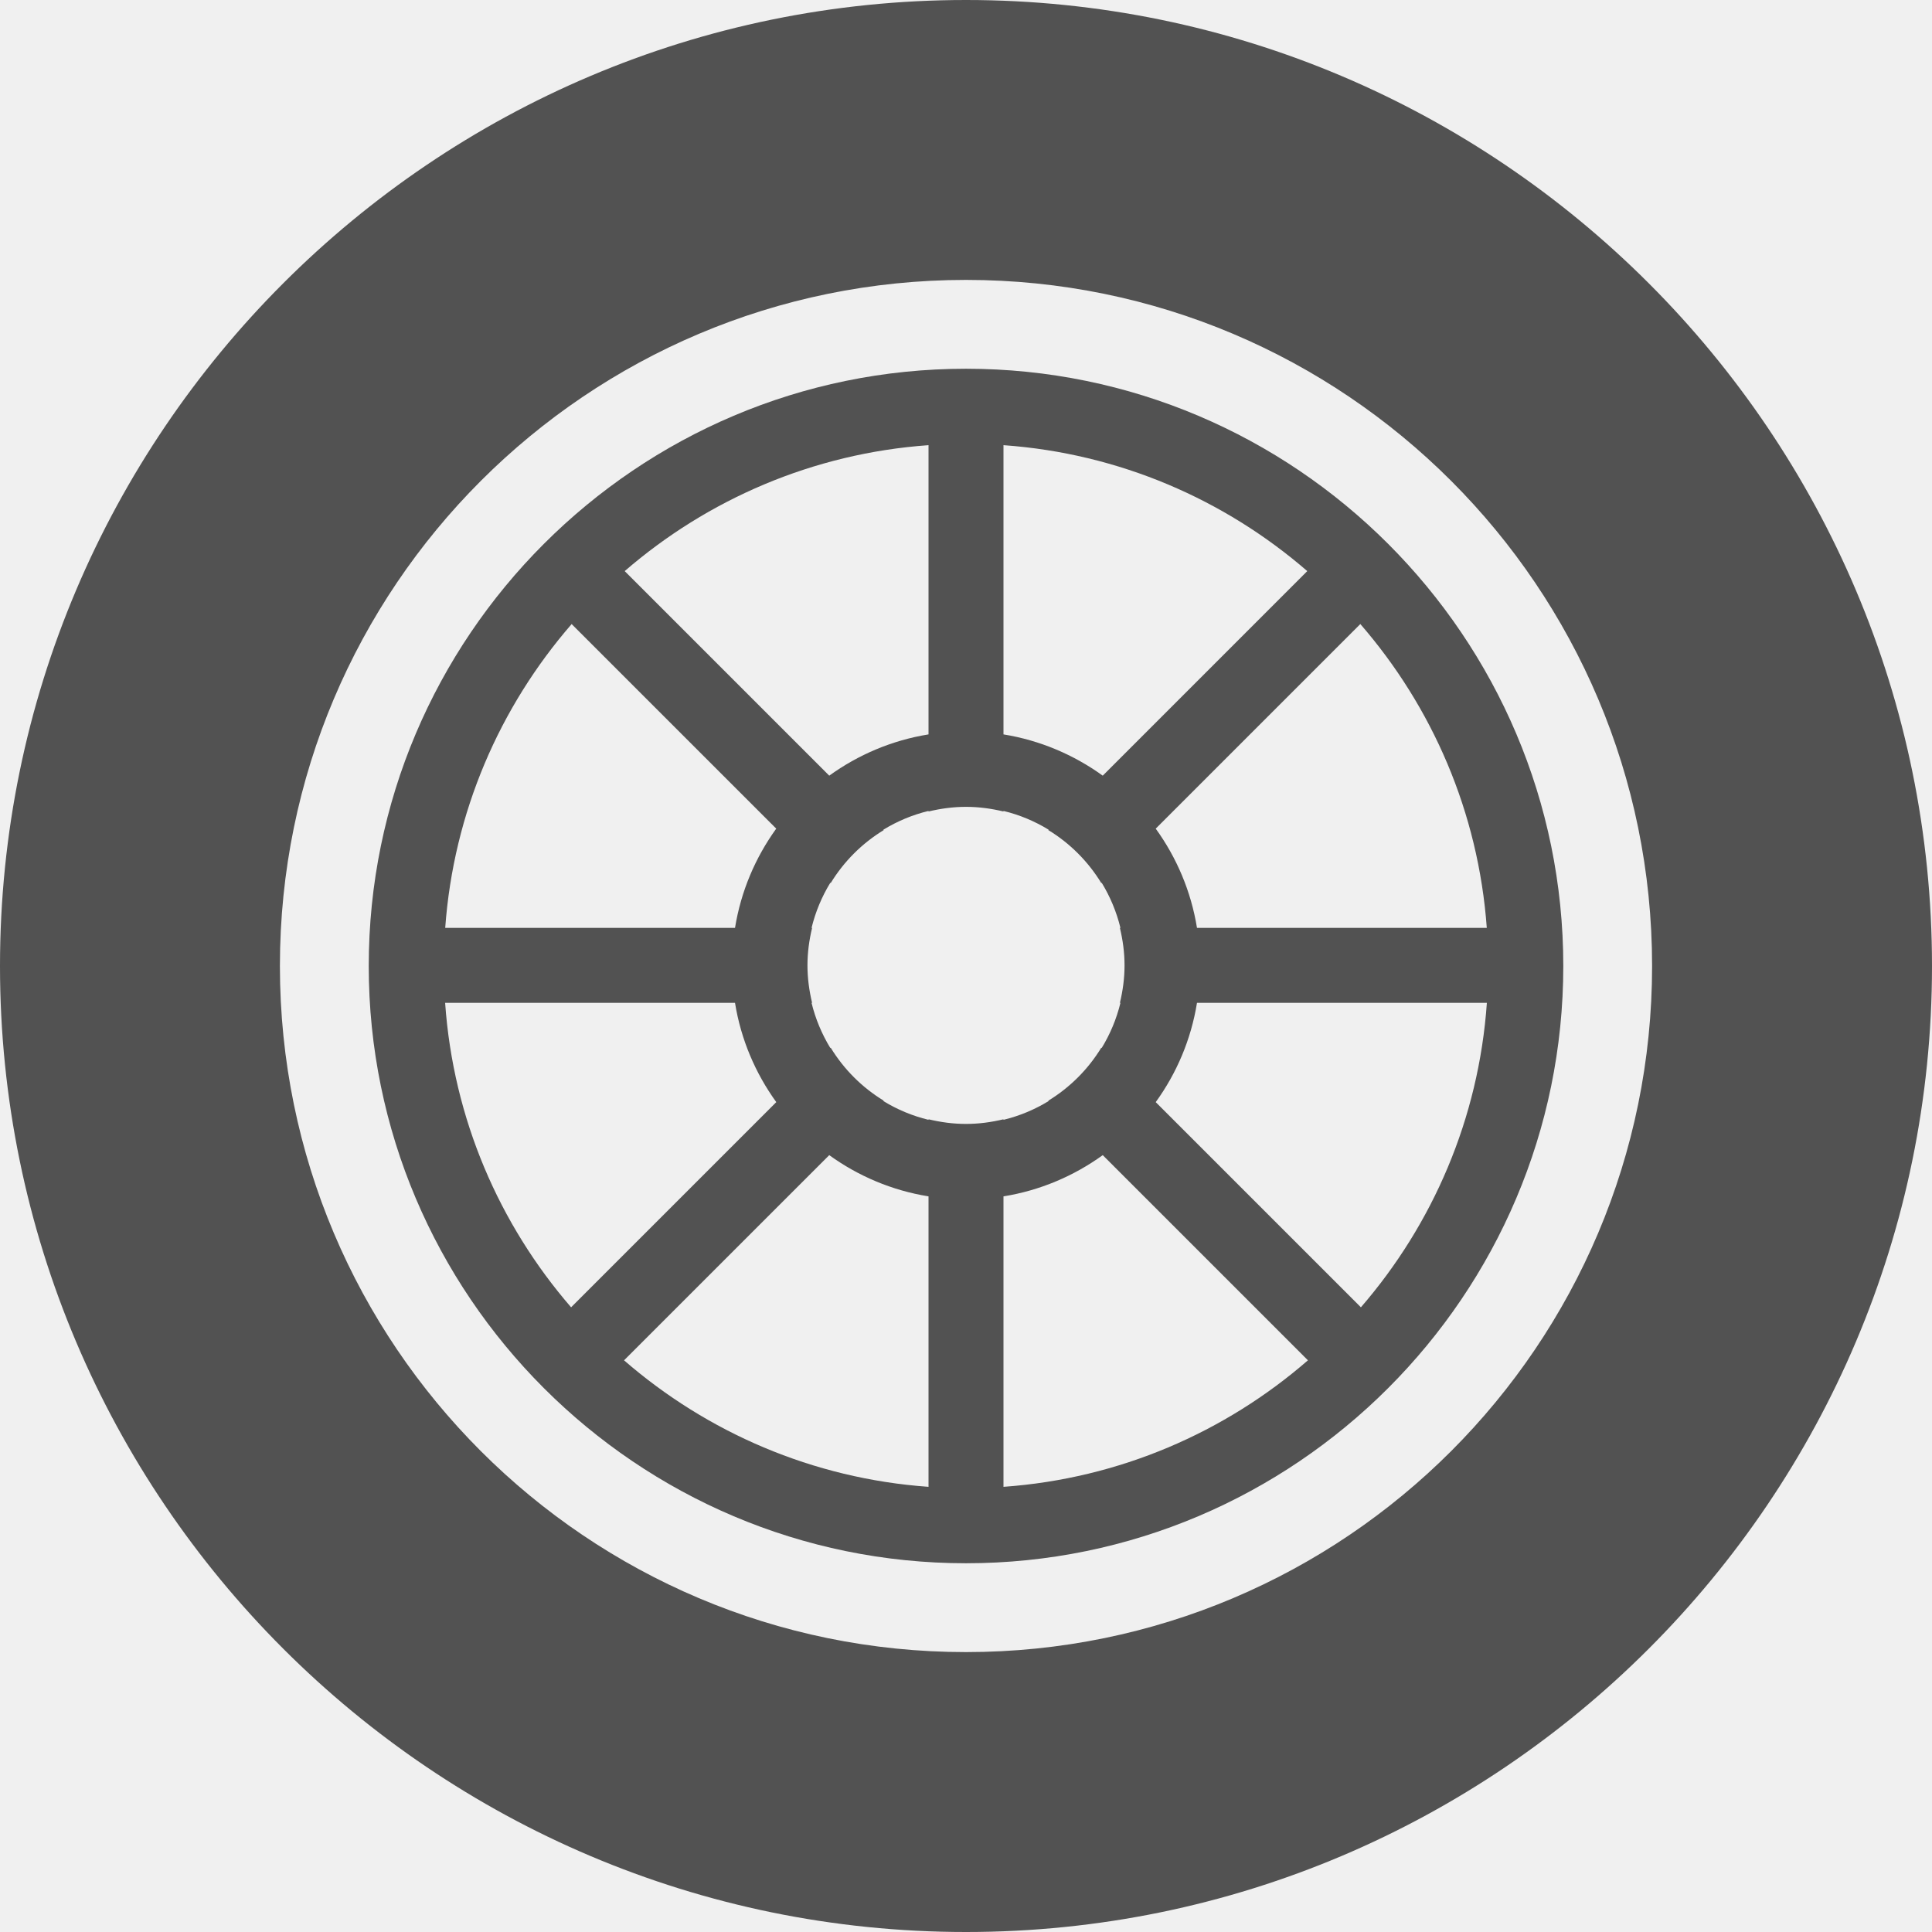
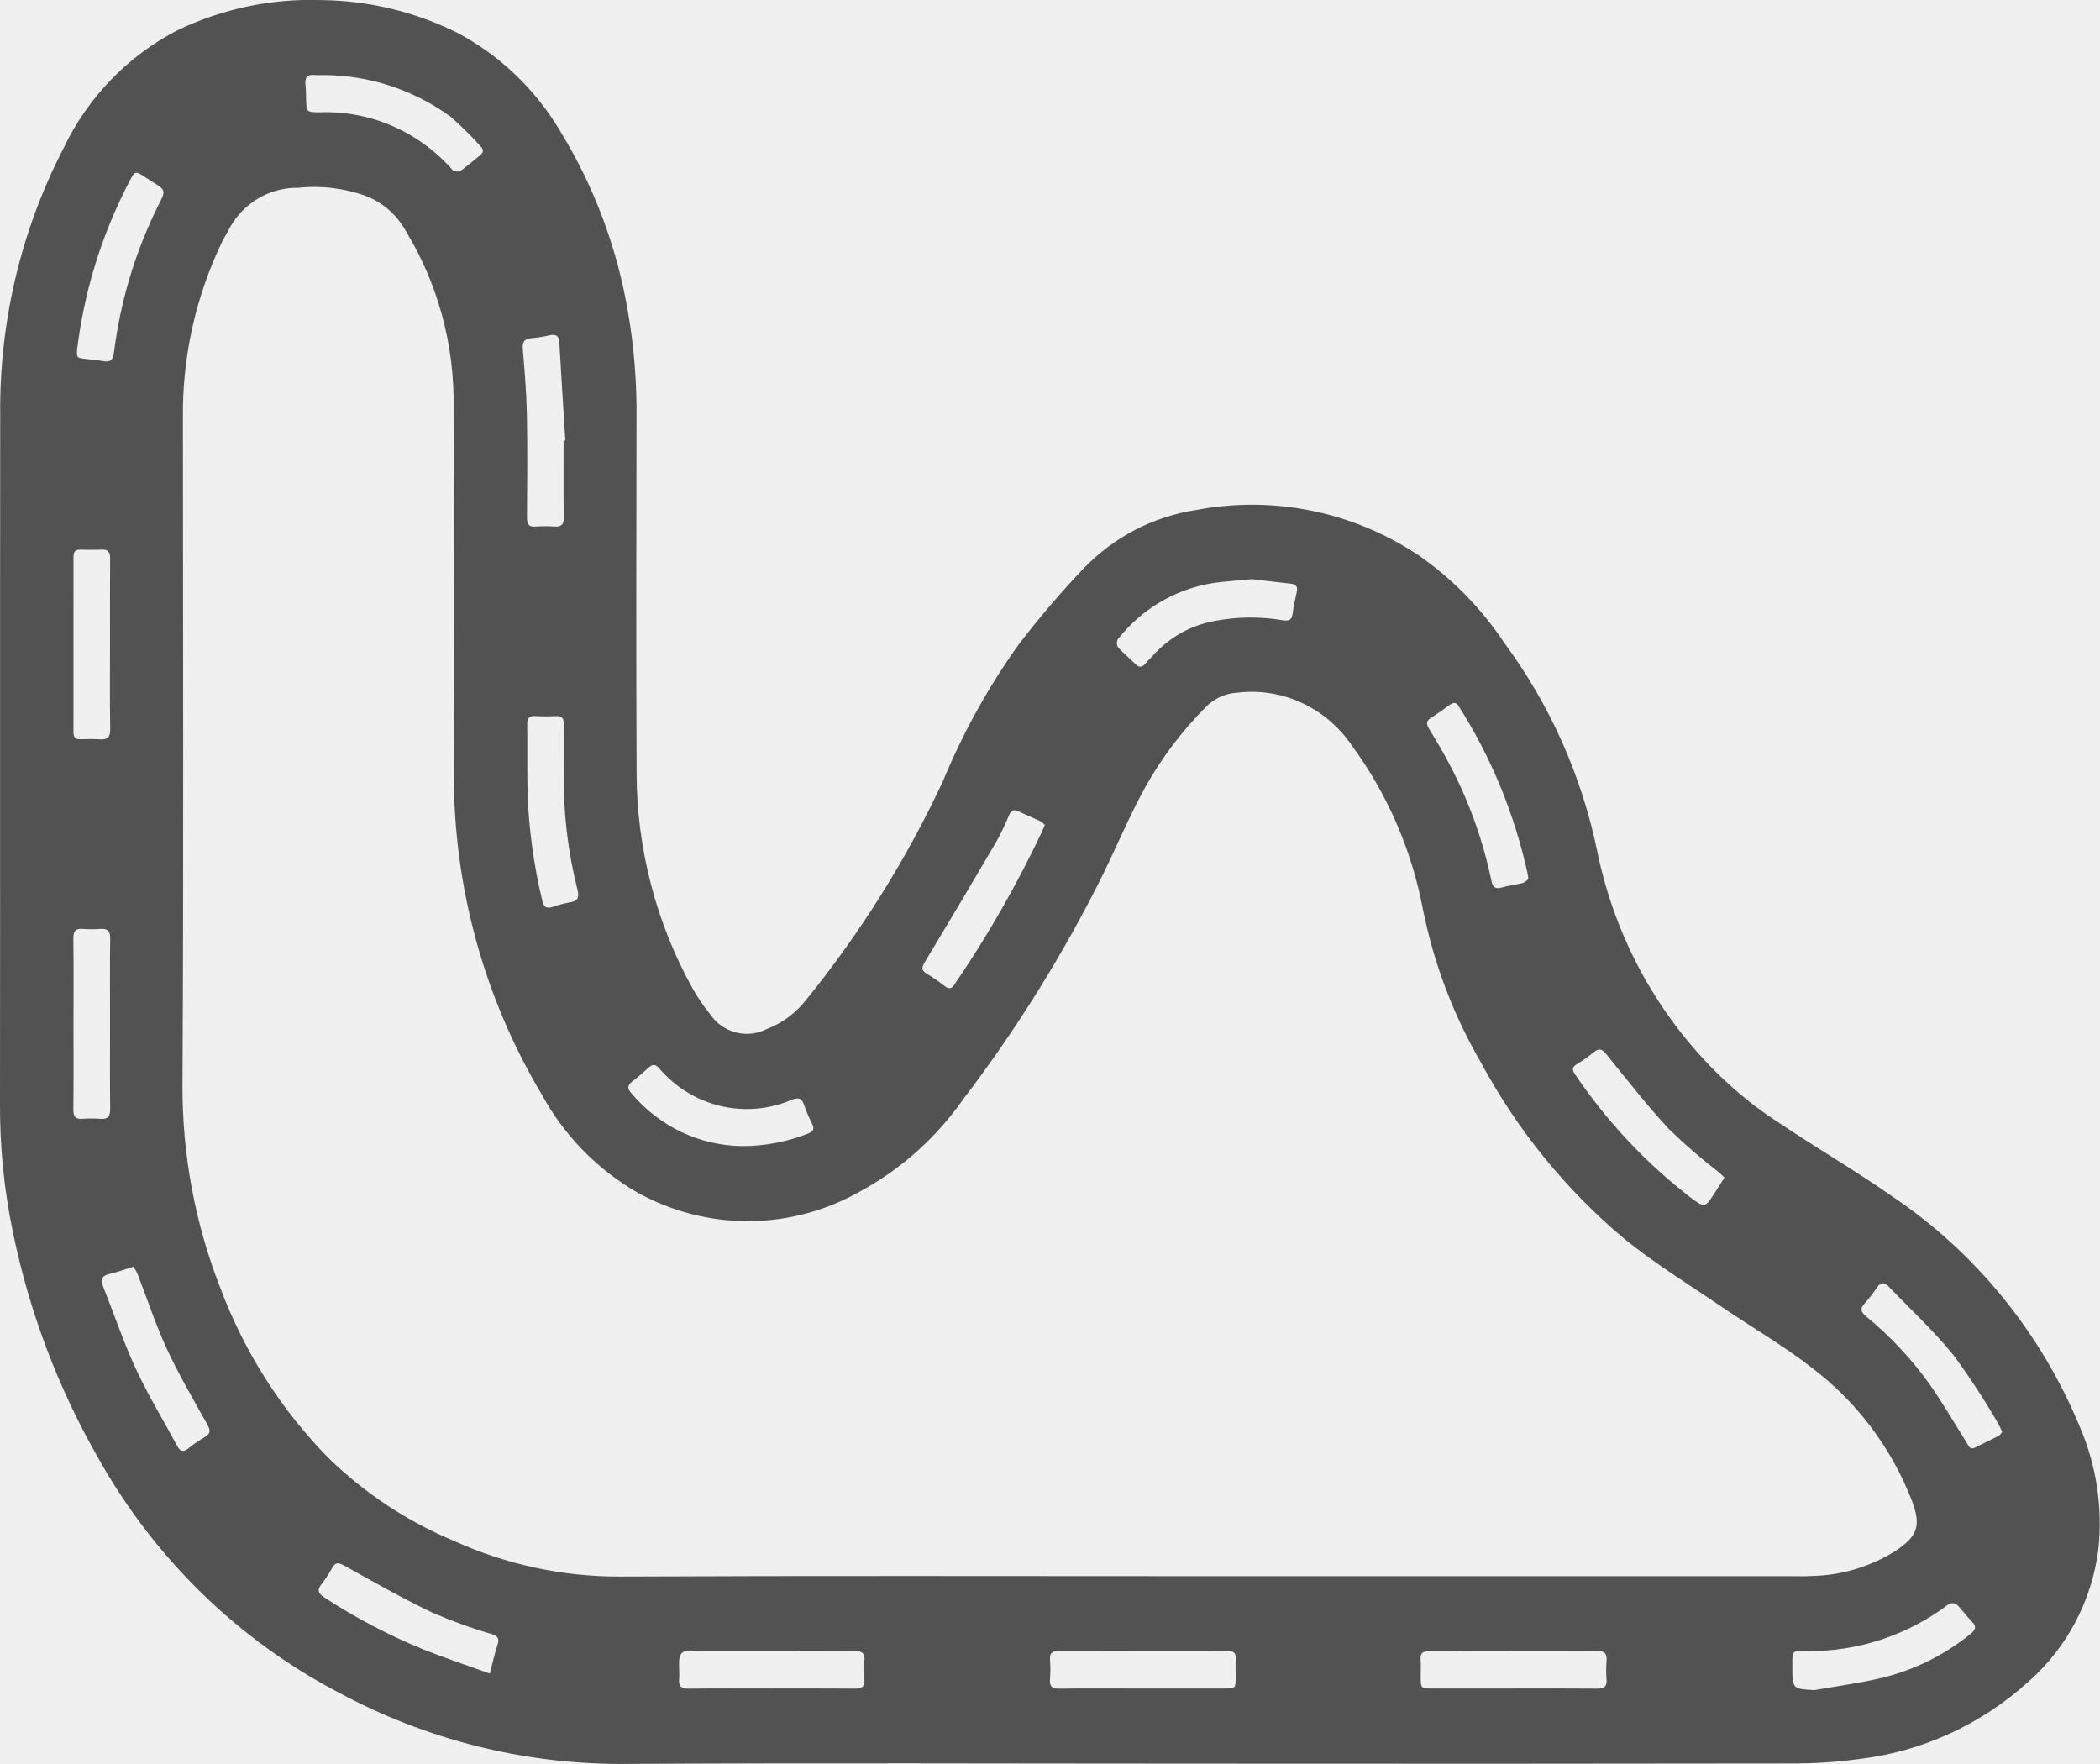
- <svg xmlns="http://www.w3.org/2000/svg" width="50" height="50" viewBox="0 0 50 50" fill="none">
-   <path d="M25 0C11.215 0 0 11.215 0 25C0 38.785 11.215 50 25 50C38.785 50 50 38.785 50 25C50 11.215 38.785 0 25 0ZM25 42.756C15.194 42.756 7.244 34.806 7.244 25C7.244 15.193 15.194 7.244 25 7.244C34.806 7.244 42.756 15.193 42.756 25C42.756 34.806 34.806 42.756 25 42.756Z" fill="#525252" />
-   <path d="M25 9.543C16.477 9.543 9.543 16.477 9.543 25C9.543 33.523 16.477 40.457 25 40.457C33.523 40.457 40.458 33.523 40.458 25C40.458 16.477 33.523 9.543 25 9.543ZM38.478 24.014H30.978C30.825 23.067 30.45 22.192 29.91 21.445L35.205 16.15C37.064 18.291 38.261 21.018 38.478 24.014ZM25.97 11.521C28.964 11.734 31.691 12.926 33.832 14.78L28.539 20.074C27.791 19.534 26.918 19.16 25.97 19.006V11.521ZM24.03 11.521V19.006C23.082 19.159 22.208 19.534 21.461 20.074L16.167 14.78C18.309 12.927 21.036 11.734 24.03 11.521ZM14.794 16.151L20.089 21.445C19.549 22.192 19.175 23.067 19.022 24.014H11.522C11.739 21.018 12.936 18.291 14.794 16.151ZM11.52 25.954H19.022C19.175 26.902 19.55 27.776 20.09 28.523L14.78 33.833C12.923 31.687 11.73 28.955 11.52 25.954ZM24.03 38.479C21.028 38.265 18.295 37.067 16.15 35.205L21.461 29.895C22.208 30.435 23.082 30.809 24.03 30.962V38.479ZM24.03 28.967V28.981C23.611 28.879 23.219 28.714 22.861 28.495L22.87 28.485C22.31 28.144 21.84 27.674 21.498 27.114L21.489 27.123C21.271 26.765 21.105 26.372 21.003 25.954H21.017C20.942 25.642 20.897 25.319 20.897 24.984C20.897 24.649 20.942 24.325 21.017 24.014H21.003C21.105 23.596 21.27 23.203 21.489 22.845L21.498 22.854C21.84 22.294 22.31 21.824 22.87 21.483L22.861 21.473C23.219 21.254 23.611 21.089 24.03 20.987V21.001C24.342 20.926 24.665 20.881 25 20.881C25.335 20.881 25.659 20.926 25.97 21.001V20.987C26.389 21.089 26.781 21.254 27.139 21.473L27.13 21.482C27.69 21.823 28.16 22.294 28.502 22.854L28.511 22.845C28.73 23.203 28.895 23.596 28.997 24.014H28.983C29.058 24.326 29.103 24.649 29.103 24.984C29.103 25.319 29.058 25.642 28.983 25.954H28.997C28.895 26.372 28.73 26.765 28.511 27.123L28.502 27.114C28.16 27.674 27.69 28.144 27.13 28.486L27.139 28.495C26.781 28.714 26.389 28.879 25.97 28.981V28.967C25.659 29.042 25.335 29.087 25 29.087C24.665 29.087 24.342 29.042 24.03 28.967ZM25.97 38.479V30.962C26.918 30.809 27.791 30.435 28.539 29.895L33.849 35.205C31.705 37.067 28.972 38.265 25.97 38.479ZM35.22 33.833L29.91 28.523C30.451 27.776 30.825 26.902 30.978 25.954H38.48C38.27 28.955 37.077 31.687 35.22 33.833Z" fill="#525252" />
+ <svg xmlns="http://www.w3.org/2000/svg" width="50" height="42" viewBox="0 0 50 42" fill="none">
+   <g clip-path="url(#clip0_425_614)">
+     <path d="M28.55 41.991C23.958 41.991 19.367 41.971 14.775 41.999C12.445 41.997 10.15 41.418 8.086 40.31C5.665 39.05 3.658 37.09 2.315 34.673C1.373 33.019 0.695 31.221 0.309 29.347C0.098 28.334 -0.006 27.301 -3.13389e-05 26.265C0.006 20.802 -0.002 15.339 0.005 9.876C-0.017 7.669 0.499 5.49 1.508 3.539C2.09 2.316 3.048 1.324 4.236 0.715C5.304 0.205 6.475 -0.039 7.654 0.002C8.773 0.014 9.876 0.279 10.884 0.778C11.91 1.32 12.768 2.145 13.361 3.16C14.155 4.464 14.695 5.914 14.952 7.428C15.098 8.271 15.166 9.127 15.155 9.983C15.151 12.784 15.144 15.586 15.157 18.387C15.158 20.201 15.623 21.984 16.504 23.559C16.622 23.765 16.756 23.961 16.905 24.145C17.051 24.361 17.268 24.515 17.517 24.581C17.765 24.646 18.028 24.618 18.258 24.5C18.619 24.363 18.937 24.129 19.18 23.823C20.475 22.229 21.572 20.478 22.447 18.608C22.924 17.453 23.53 16.358 24.254 15.345C24.741 14.709 25.261 14.1 25.813 13.521C26.533 12.779 27.468 12.296 28.478 12.143C30.311 11.794 32.204 12.177 33.768 13.216C34.576 13.775 35.273 14.487 35.822 15.314C36.906 16.781 37.66 18.475 38.031 20.276C38.465 22.388 39.539 24.307 41.101 25.758C41.509 26.137 41.95 26.476 42.418 26.773C43.279 27.352 44.178 27.873 45.028 28.468C47.029 29.807 48.594 31.726 49.523 33.981C49.917 34.897 50.068 35.904 49.96 36.9C49.802 38.117 49.212 39.233 48.303 40.034C47.169 41.064 45.752 41.71 44.246 41.884C43.718 41.955 43.187 41.989 42.656 41.987C37.954 41.994 33.252 41.996 28.55 41.991ZM28.558 37.528C33.222 37.528 37.885 37.528 42.548 37.528C42.749 37.528 42.951 37.535 43.151 37.523C43.849 37.507 44.53 37.303 45.125 36.931C45.658 36.575 45.748 36.332 45.521 35.73C45.029 34.463 44.2 33.363 43.126 32.556C42.448 32.026 41.697 31.595 40.985 31.11C40.203 30.577 39.392 30.081 38.66 29.483C37.277 28.322 36.123 26.901 35.26 25.297C34.605 24.171 34.139 22.941 33.881 21.658C33.614 20.245 33.037 18.913 32.195 17.762C31.895 17.316 31.483 16.962 31.002 16.738C30.52 16.514 29.989 16.429 29.464 16.492C29.176 16.507 28.905 16.631 28.703 16.841C28.142 17.404 27.659 18.044 27.268 18.742C26.9 19.41 26.602 20.119 26.268 20.807C25.327 22.701 24.21 24.498 22.933 26.173C22.299 27.078 21.471 27.822 20.513 28.348C19.697 28.818 18.778 29.069 17.842 29.075C16.906 29.082 15.984 28.844 15.162 28.386C14.213 27.836 13.429 27.03 12.897 26.056C11.523 23.754 10.798 21.107 10.805 18.41C10.794 15.502 10.808 12.594 10.8 9.687C10.821 8.21 10.427 6.759 9.665 5.505C9.457 5.125 9.126 4.83 8.729 4.673C8.208 4.481 7.652 4.413 7.101 4.472C6.772 4.466 6.447 4.551 6.16 4.717C5.874 4.884 5.636 5.127 5.472 5.419C5.41 5.543 5.335 5.66 5.275 5.785C4.656 7.078 4.341 8.5 4.355 9.939C4.357 15.243 4.374 20.548 4.345 25.852C4.34 27.507 4.648 29.148 5.253 30.683C5.821 32.193 6.693 33.564 7.813 34.706C8.684 35.555 9.703 36.229 10.818 36.692C12.054 37.252 13.392 37.539 14.743 37.537C19.348 37.515 23.953 37.528 28.558 37.528ZM24.877 19.64C24.844 19.606 24.807 19.576 24.767 19.551C24.597 19.471 24.422 19.4 24.252 19.318C24.137 19.262 24.076 19.296 24.025 19.41C23.934 19.629 23.831 19.844 23.716 20.051C23.157 21.006 22.592 21.957 22.021 22.904C21.943 23.034 21.932 23.105 22.071 23.186C22.217 23.273 22.356 23.37 22.489 23.476C22.588 23.553 22.654 23.55 22.726 23.44C23.516 22.281 24.214 21.061 24.815 19.789C24.834 19.747 24.851 19.704 24.877 19.64ZM17.678 27.288C18.211 27.287 18.738 27.186 19.235 26.992C19.359 26.941 19.4 26.888 19.335 26.757C19.261 26.609 19.197 26.457 19.142 26.301C19.089 26.148 19.019 26.127 18.864 26.18C18.325 26.415 17.727 26.468 17.156 26.333C16.585 26.198 16.071 25.881 15.687 25.427C15.597 25.327 15.531 25.34 15.444 25.419C15.318 25.533 15.19 25.647 15.054 25.749C14.928 25.845 14.938 25.922 15.038 26.036C15.366 26.425 15.771 26.738 16.226 26.954C16.682 27.17 17.177 27.284 17.678 27.288ZM1.836 8.321C1.825 8.506 1.834 8.519 1.989 8.54C2.143 8.561 2.3 8.568 2.453 8.597C2.624 8.63 2.689 8.576 2.714 8.392C2.866 7.172 3.223 5.988 3.768 4.892C3.95 4.535 3.955 4.529 3.624 4.326C3.164 4.042 3.255 3.99 2.992 4.494C2.391 5.691 1.999 6.986 1.836 8.321ZM29.812 13.79C29.538 13.815 29.306 13.832 29.074 13.857C28.596 13.906 28.132 14.052 27.709 14.286C27.286 14.521 26.914 14.839 26.613 15.223C26.598 15.253 26.591 15.286 26.592 15.32C26.594 15.353 26.604 15.386 26.621 15.415C26.748 15.555 26.899 15.673 27.031 15.808C27.123 15.902 27.192 15.894 27.271 15.798C27.329 15.728 27.399 15.667 27.461 15.599C27.846 15.171 28.357 14.885 28.917 14.785C29.453 14.682 30.002 14.676 30.54 14.767C30.685 14.792 30.758 14.763 30.778 14.603C30.799 14.433 30.838 14.265 30.875 14.097C30.903 13.973 30.864 13.911 30.737 13.897C30.415 13.863 30.094 13.823 29.812 13.79ZM47.671 34.096C47.645 34.03 47.615 33.965 47.58 33.902C47.255 33.338 46.9 32.793 46.515 32.27C46.043 31.686 45.486 31.173 44.966 30.63C44.859 30.518 44.773 30.53 44.685 30.661C44.598 30.792 44.501 30.917 44.395 31.034C44.284 31.155 44.302 31.234 44.425 31.337C44.992 31.802 45.498 32.34 45.929 32.938C46.249 33.394 46.53 33.879 46.827 34.352C46.875 34.43 46.904 34.528 47.029 34.464C47.214 34.37 47.403 34.282 47.587 34.186C47.622 34.168 47.645 34.126 47.671 34.096ZM41.059 28.038C41.013 27.994 40.97 27.95 40.924 27.911C40.511 27.592 40.115 27.25 39.74 26.886C39.214 26.322 38.739 25.708 38.251 25.107C38.156 24.991 38.089 24.938 37.956 25.047C37.823 25.153 37.684 25.251 37.539 25.339C37.429 25.409 37.429 25.477 37.501 25.58C38.258 26.699 39.184 27.688 40.246 28.508C40.592 28.768 40.596 28.762 40.833 28.392C40.904 28.282 40.974 28.171 41.059 28.038ZM36.389 20.93C36.379 20.856 36.378 20.829 36.372 20.803C36.062 19.384 35.506 18.034 34.732 16.815C34.672 16.719 34.609 16.717 34.524 16.778C34.376 16.885 34.228 16.993 34.074 17.089C33.958 17.162 33.954 17.232 34.023 17.347C34.2 17.64 34.377 17.934 34.533 18.238C34.983 19.098 35.312 20.018 35.51 20.971C35.539 21.116 35.597 21.175 35.749 21.133C35.917 21.085 36.092 21.066 36.261 21.022C36.309 21 36.353 20.969 36.389 20.93ZM7.72 1.787C7.632 1.787 7.56 1.793 7.489 1.786C7.318 1.768 7.252 1.84 7.273 2.016C7.288 2.14 7.284 2.268 7.289 2.394C7.301 2.668 7.302 2.663 7.576 2.675C8.178 2.647 8.778 2.756 9.333 2.996C9.888 3.235 10.384 3.598 10.785 4.058C10.814 4.074 10.846 4.083 10.879 4.084C10.911 4.085 10.944 4.077 10.973 4.062C11.129 3.955 11.268 3.824 11.419 3.709C11.514 3.637 11.525 3.566 11.44 3.482C11.218 3.233 10.98 2.998 10.729 2.778C9.849 2.14 8.799 1.794 7.72 1.787ZM11.662 39.846C11.732 39.581 11.778 39.368 11.845 39.162C11.893 39.014 11.856 38.956 11.711 38.908C11.225 38.766 10.749 38.593 10.284 38.391C9.57 38.05 8.88 37.655 8.186 37.271C8.054 37.198 7.983 37.197 7.907 37.334C7.835 37.467 7.752 37.594 7.659 37.714C7.54 37.862 7.578 37.942 7.727 38.038C8.47 38.523 9.257 38.935 10.075 39.27C10.586 39.475 11.11 39.647 11.662 39.846ZM13.419 10.488L13.46 10.485C13.412 9.712 13.361 8.939 13.318 8.166C13.309 7.994 13.24 7.949 13.083 7.984C12.938 8.017 12.79 8.04 12.642 8.053C12.474 8.068 12.434 8.147 12.448 8.316C12.492 8.837 12.535 9.359 12.545 9.882C12.561 10.697 12.553 11.512 12.547 12.328C12.546 12.48 12.59 12.547 12.745 12.537C12.9 12.526 13.056 12.526 13.211 12.537C13.373 12.547 13.424 12.481 13.422 12.318C13.415 11.708 13.419 11.098 13.419 10.488ZM43.197 40.241C43.732 40.146 44.273 40.077 44.8 39.951C45.573 39.765 46.296 39.407 46.918 38.903C47.042 38.803 47.067 38.726 46.946 38.605C46.821 38.48 46.721 38.33 46.594 38.207C46.567 38.188 46.536 38.176 46.503 38.172C46.47 38.169 46.437 38.174 46.407 38.187C45.431 38.93 44.245 39.325 43.03 39.312C42.656 39.323 42.675 39.261 42.675 39.679C42.675 40.21 42.675 40.21 43.197 40.241ZM3.175 30.16C2.957 30.227 2.785 30.293 2.608 30.331C2.415 30.374 2.393 30.474 2.46 30.644C2.719 31.295 2.943 31.962 3.237 32.596C3.528 33.223 3.89 33.816 4.218 34.426C4.293 34.567 4.372 34.578 4.492 34.48C4.614 34.381 4.743 34.292 4.878 34.213C5.027 34.128 5.008 34.046 4.933 33.911C4.603 33.318 4.257 32.731 3.972 32.116C3.704 31.536 3.505 30.923 3.272 30.325C3.245 30.267 3.212 30.212 3.175 30.16ZM13.423 18.399C13.423 17.94 13.418 17.595 13.425 17.25C13.428 17.107 13.382 17.042 13.236 17.05C13.074 17.059 12.912 17.059 12.75 17.049C12.591 17.038 12.55 17.108 12.553 17.258C12.56 17.809 12.549 18.36 12.562 18.91C12.594 19.766 12.711 20.616 12.912 21.447C12.949 21.607 13.02 21.637 13.158 21.593C13.293 21.546 13.431 21.509 13.572 21.484C13.765 21.456 13.793 21.363 13.749 21.182C13.519 20.274 13.41 19.338 13.423 18.399ZM1.75 24.373C1.75 25.056 1.754 25.739 1.747 26.422C1.746 26.586 1.799 26.65 1.96 26.639C2.102 26.628 2.245 26.628 2.387 26.639C2.565 26.654 2.625 26.585 2.623 26.401C2.615 25.639 2.62 24.876 2.62 24.114C2.62 23.524 2.615 22.934 2.623 22.344C2.625 22.169 2.563 22.105 2.396 22.117C2.254 22.128 2.111 22.128 1.969 22.117C1.797 22.103 1.745 22.172 1.747 22.345C1.755 23.021 1.75 23.697 1.75 24.373ZM36.034 40.202C36.701 40.202 37.368 40.199 38.035 40.205C38.191 40.206 38.264 40.158 38.251 39.989C38.239 39.843 38.24 39.697 38.251 39.551C38.266 39.371 38.205 39.308 38.023 39.31C37.343 39.319 36.663 39.314 35.983 39.314C35.335 39.314 34.687 39.317 34.04 39.311C33.885 39.31 33.809 39.353 33.824 39.525C33.835 39.65 33.826 39.776 33.826 39.902C33.826 40.202 33.826 40.202 34.111 40.202C34.752 40.203 35.393 40.203 36.034 40.202ZM27.202 40.203C27.85 40.203 28.498 40.202 29.146 40.202C29.421 40.202 29.421 40.202 29.421 39.912C29.421 39.78 29.413 39.647 29.423 39.514C29.435 39.354 29.365 39.299 29.217 39.313C29.14 39.32 29.062 39.314 28.984 39.314C27.727 39.314 26.47 39.316 25.213 39.311C25.056 39.31 24.986 39.351 25 39.522C25.012 39.674 25.012 39.827 25 39.979C24.986 40.153 25.048 40.208 25.219 40.206C25.88 40.197 26.541 40.202 27.202 40.203ZM2.619 15.346C2.619 14.663 2.617 13.979 2.622 13.295C2.623 13.141 2.57 13.078 2.418 13.086C2.249 13.095 2.08 13.091 1.912 13.087C1.797 13.085 1.75 13.133 1.75 13.252C1.751 14.646 1.751 16.041 1.749 17.434C1.749 17.553 1.793 17.604 1.909 17.601C2.064 17.598 2.221 17.591 2.376 17.603C2.558 17.617 2.627 17.554 2.624 17.358C2.613 16.687 2.62 16.017 2.619 15.346ZM18.364 40.202C19.031 40.202 19.698 40.199 20.365 40.205C20.52 40.206 20.593 40.161 20.581 39.992C20.569 39.846 20.569 39.7 20.581 39.555C20.6 39.36 20.524 39.309 20.339 39.31C19.161 39.318 17.983 39.312 16.804 39.315C16.606 39.315 16.324 39.256 16.23 39.362C16.123 39.484 16.19 39.76 16.17 39.968C16.152 40.153 16.226 40.208 16.403 40.206C17.056 40.197 17.71 40.202 18.364 40.202Z" fill="#525252" />
+   </g>
+   <defs>
+     <clipPath id="clip0_425_614">
+       <rect width="50" height="42" fill="white" />
+     </clipPath>
+   </defs>
</svg>
